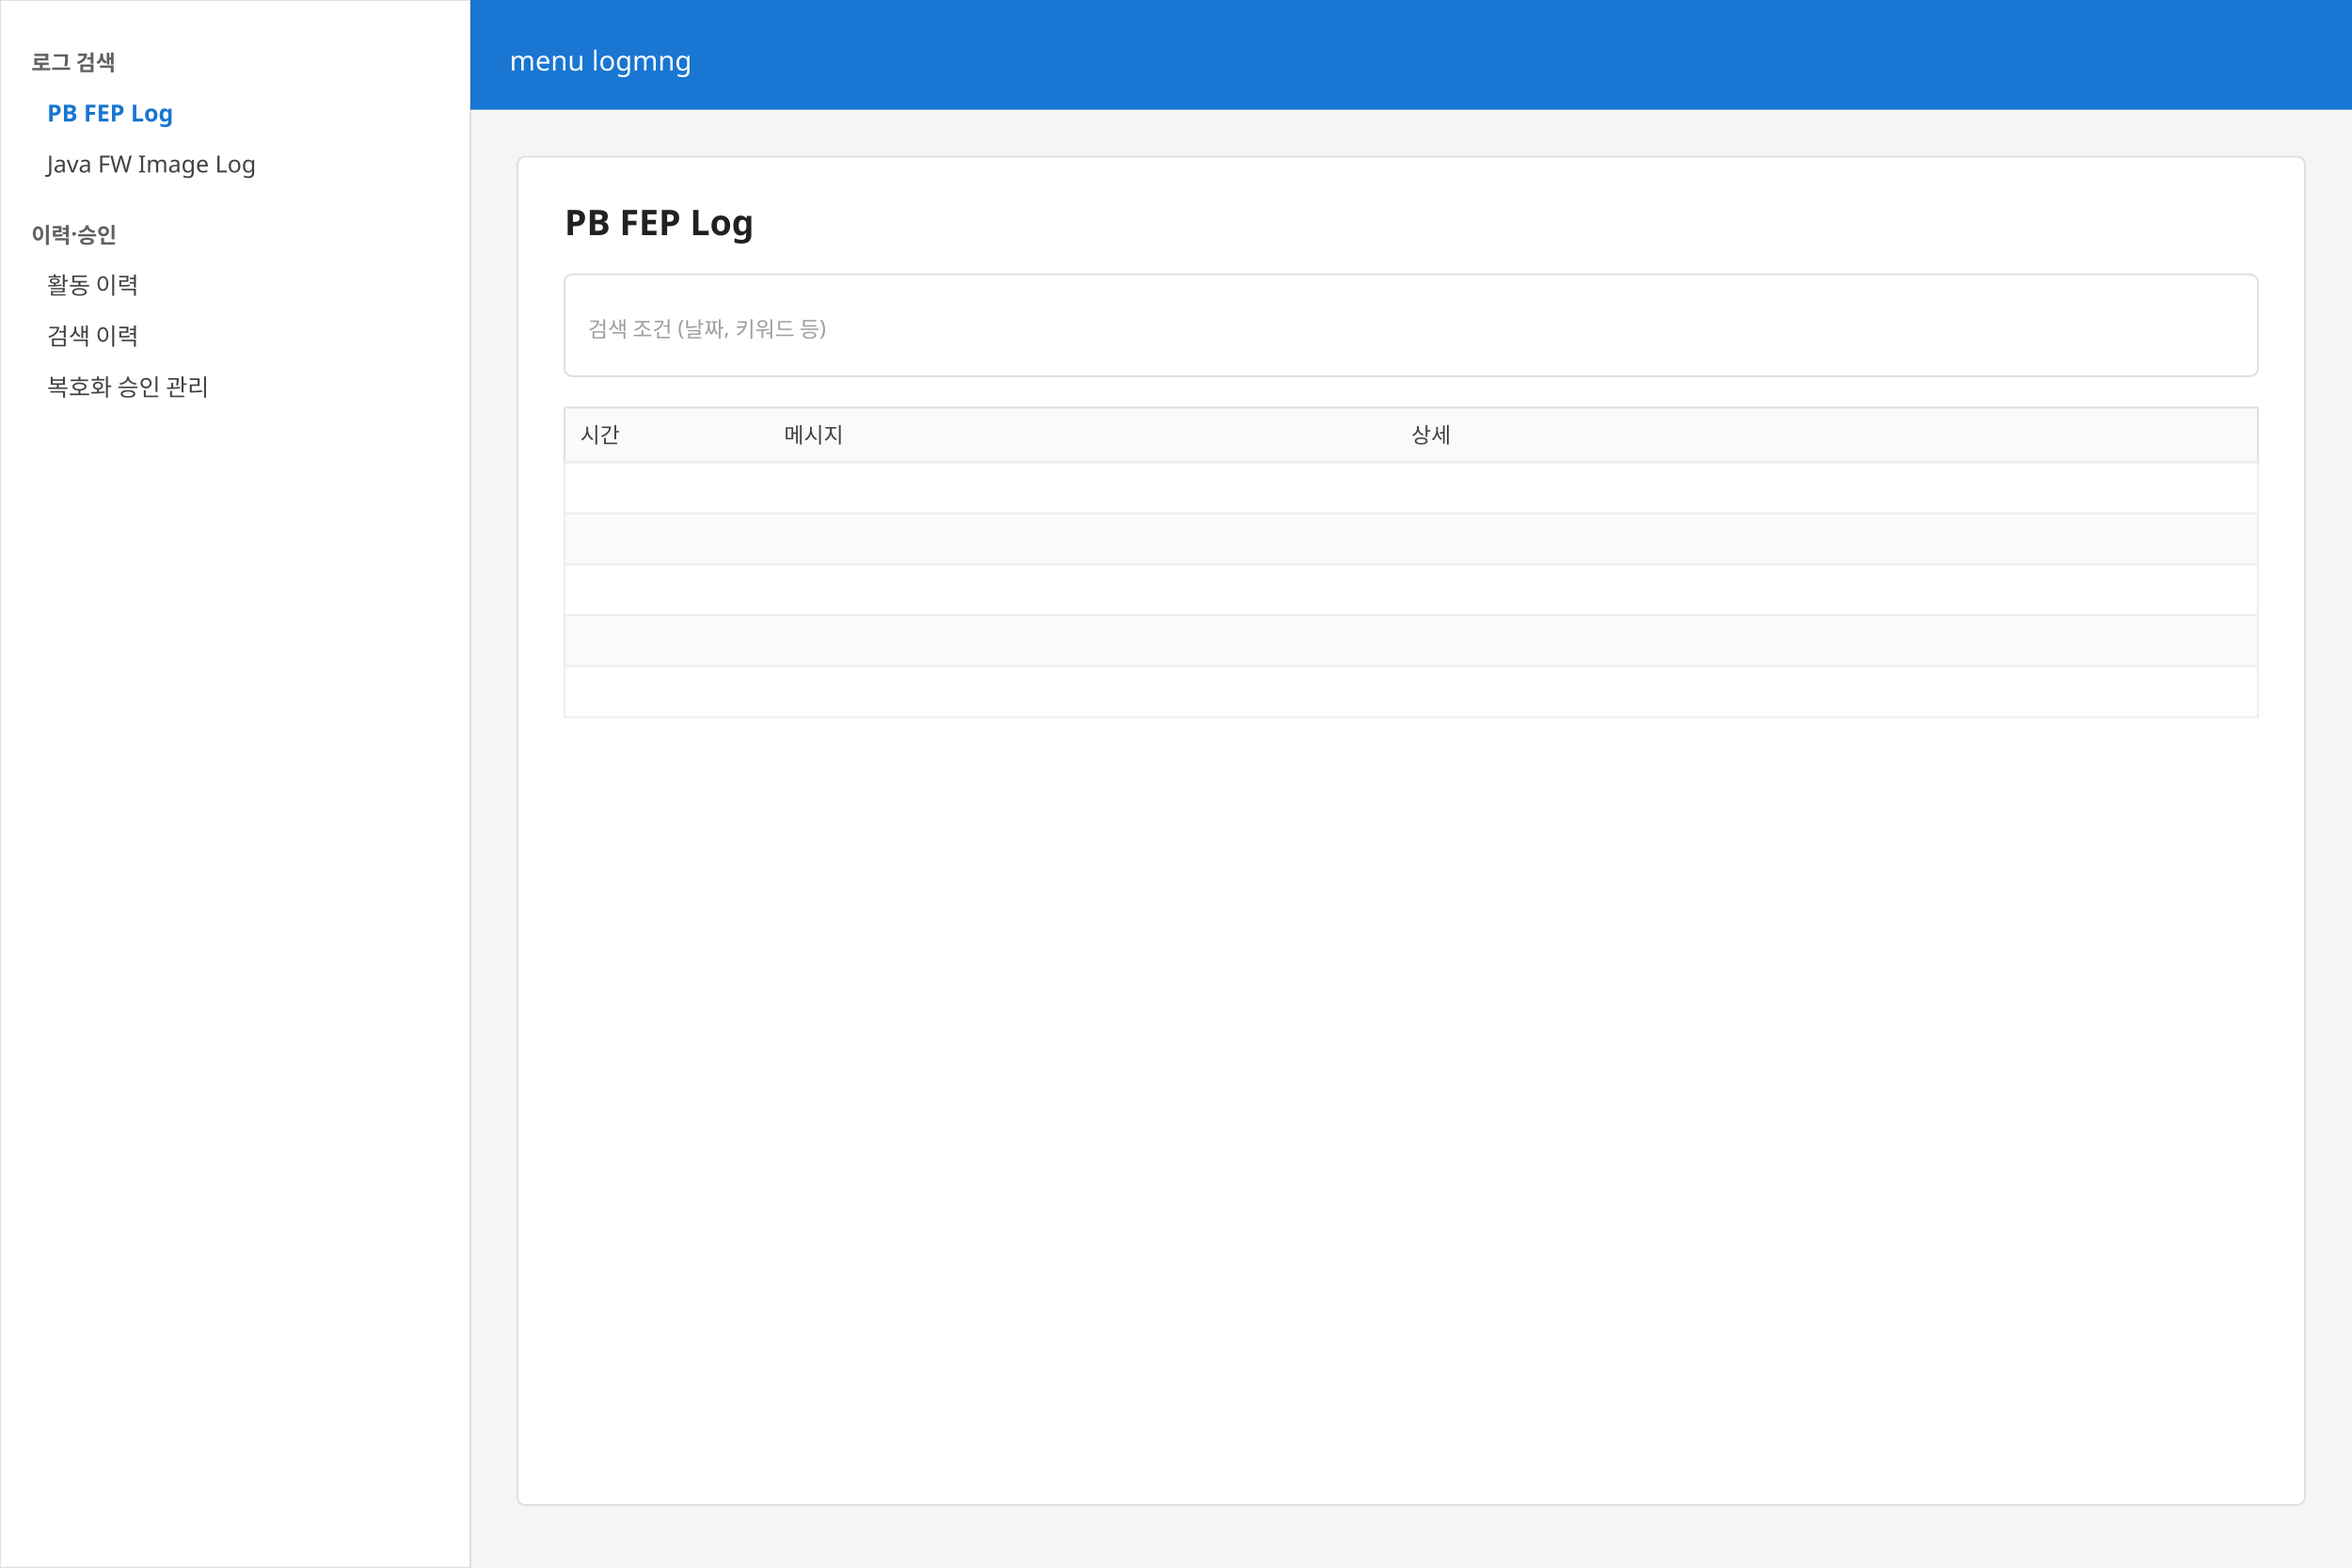
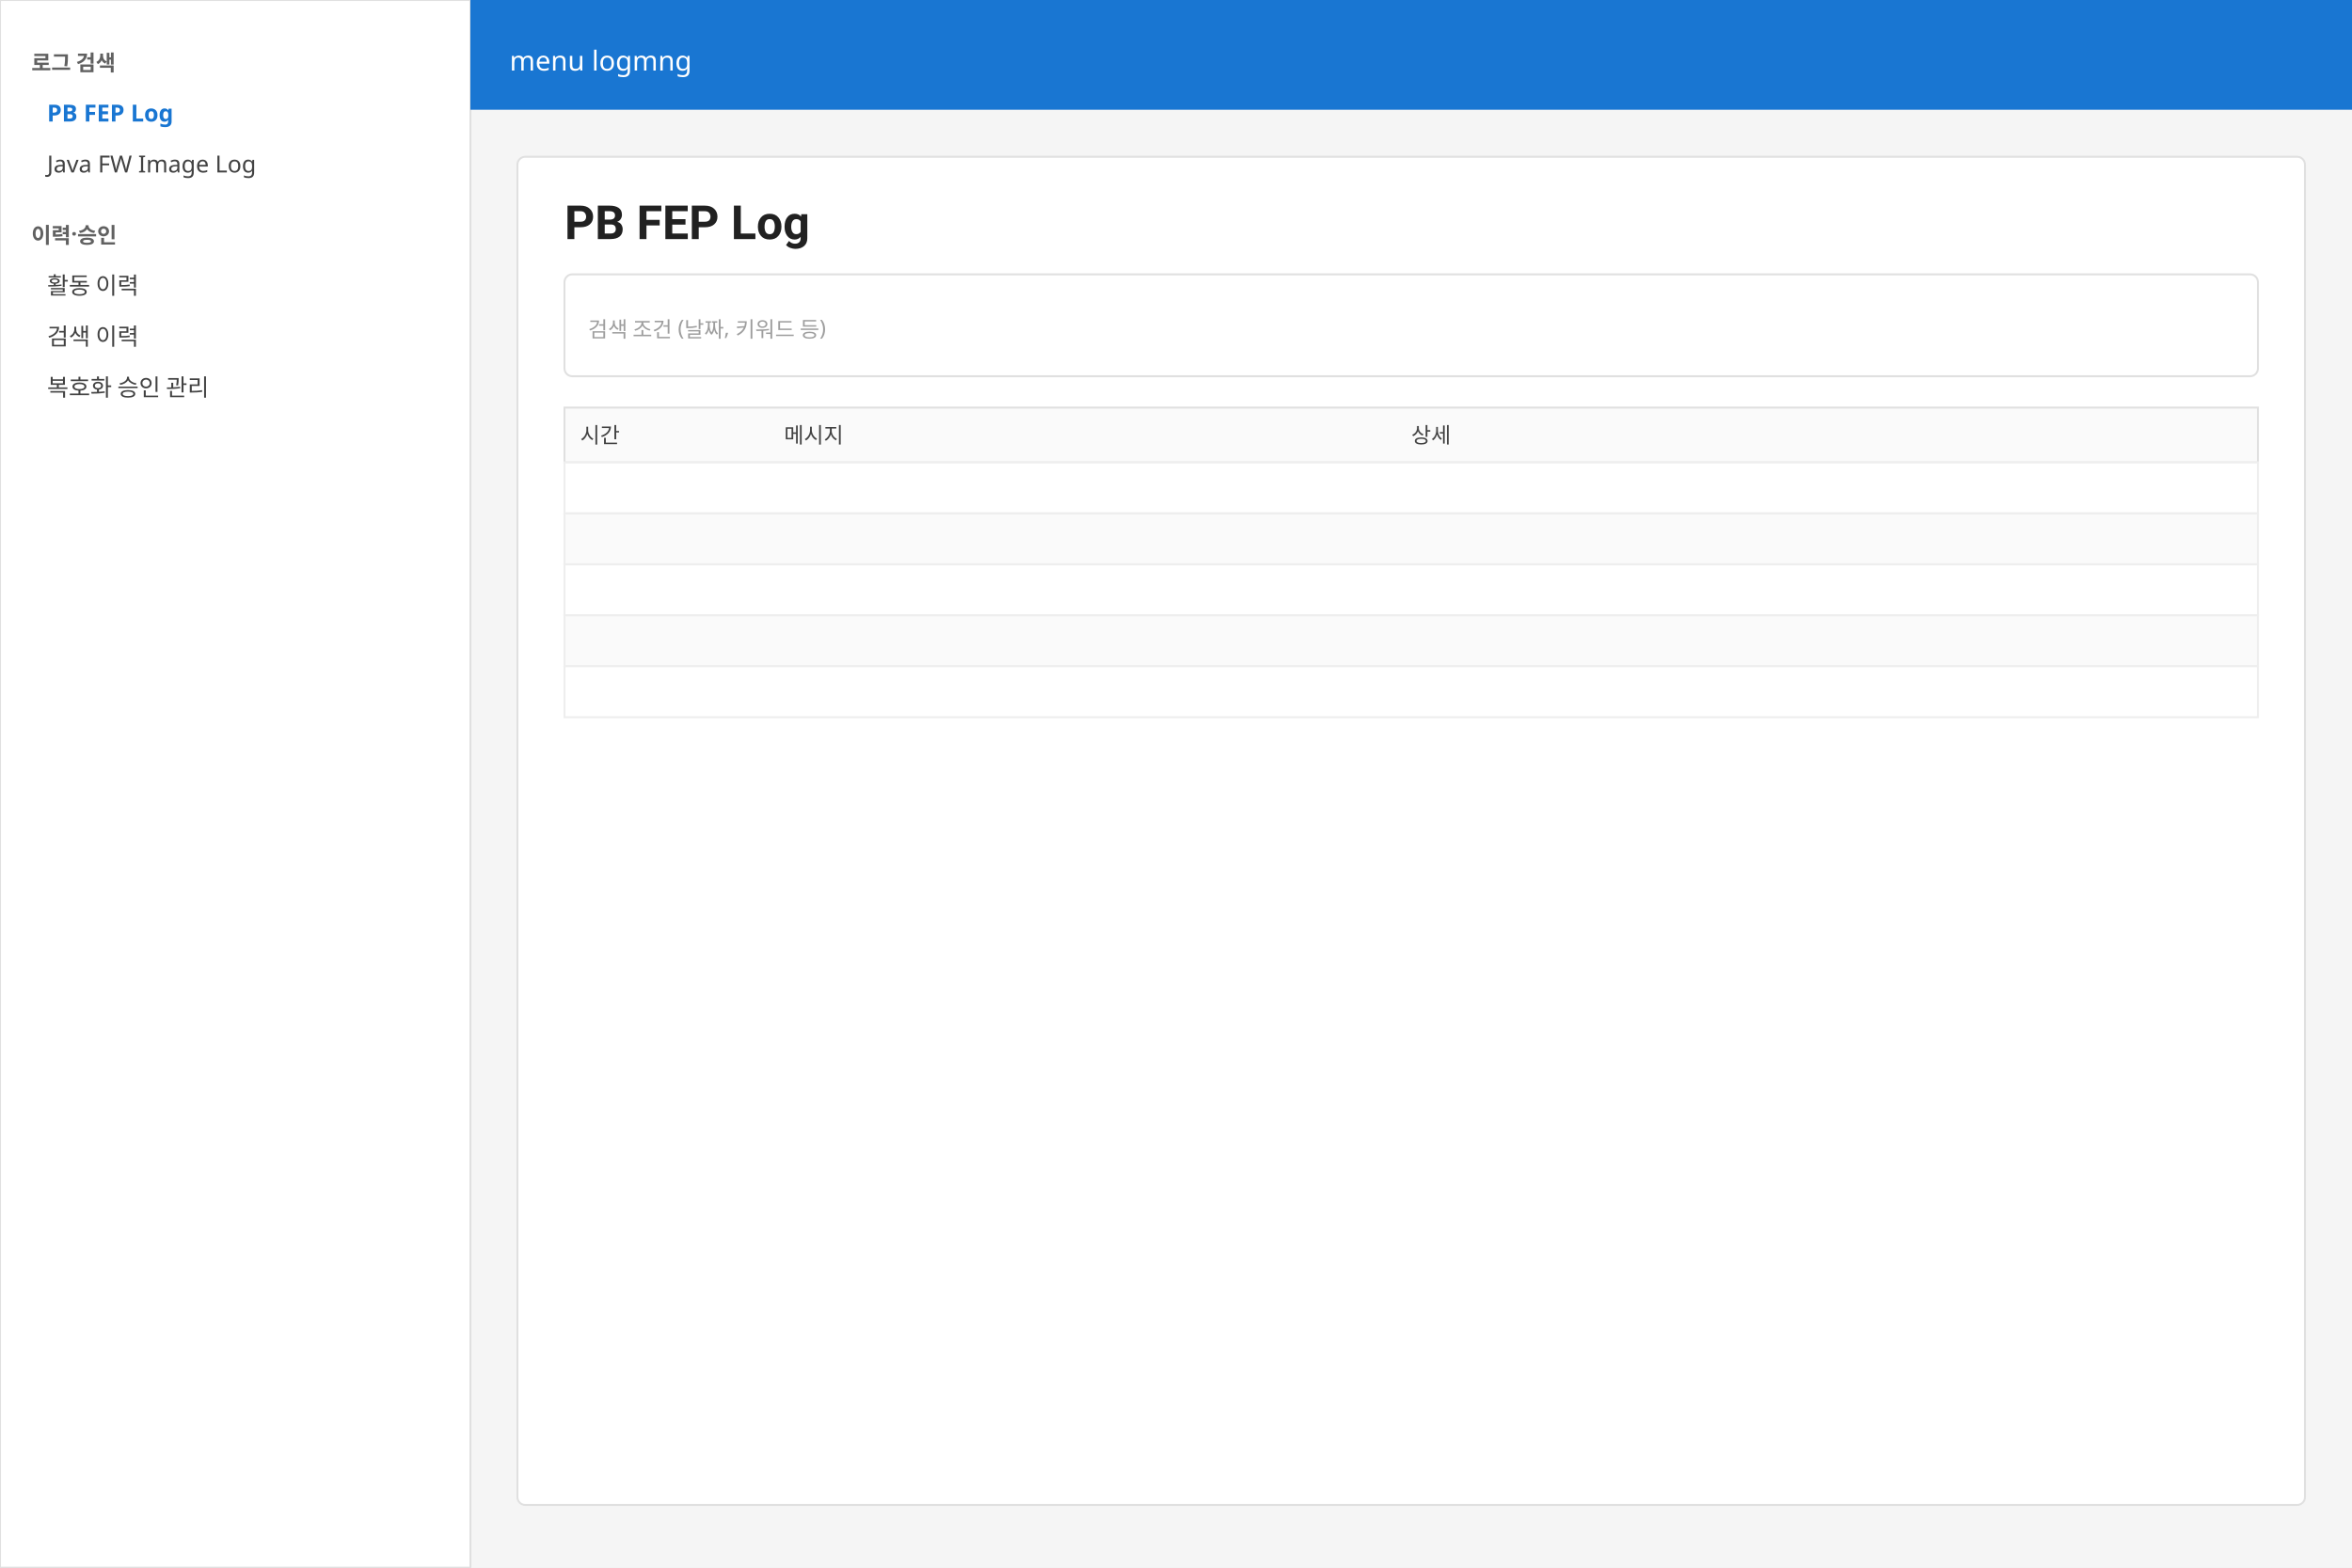
<svg xmlns="http://www.w3.org/2000/svg" viewBox="0 0 1200 800" role="img" aria-label="PB FEP Log search screen wireframe" data-step="pb-feplog">
  <defs>
    <style>
+       .view-title { fill: #212121; font-family: "Noto Sans KR", "Roboto", system-ui, sans-serif; font-size: 24px; font-weight: 600; }
      .bg { fill: #f5f5f5; }
      .side { fill: #ffffff; stroke: #e0e0e0; stroke-width: 1; }
      .bar { fill: #1976d2; }
      .bart { fill: #ffffff; font-family: system-ui, sans-serif; font-size: 14px; }
      .navg { fill: #616161; font-family: system-ui, sans-serif; font-size: 11px; font-weight: 600; }
      .nav { fill: #424242; font-family: system-ui, sans-serif; font-size: 12px; }
      .navhi { fill: #1976d2; font-weight: 600; }
      .paper { fill: #ffffff; stroke: #e0e0e0; stroke-width: 1; }
-       .h1 { fill: #212121; font-family: system-ui, sans-serif; font-size: 18px; font-weight: 600; }
      .hdr-bg { fill: #fafafa; stroke: #e0e0e0; stroke-width: 1; }
      .hdr-txt { fill: #424242; font-family: system-ui, sans-serif; font-size: 11px; }
      .row { fill: #ffffff; stroke: #eeeeee; stroke-width: 1; }
      .row-alt { fill: #fafafa; stroke: #eeeeee; stroke-width: 1; }
      .hint { fill: #9e9e9e; font-family: system-ui, sans-serif; font-size: 11px; }
    </style>
  </defs>
  <rect class="bg" width="1200" height="800" id="shell-bg" />
  <rect class="side" x="0" y="0" width="240" height="800" id="shell-sidebar" />
  <text x="16" y="36" class="navg" id="nav-group-log">로그 검색</text>
  <text x="24" y="62" class="nav navhi" id="nav-pb-feplog">PB FEP Log</text>
  <text x="24" y="88" class="nav" id="nav-java-img">Java FW Image Log</text>
  <text x="16" y="124" class="navg" id="nav-group-history">이력·승인</text>
  <text x="24" y="150" class="nav" id="nav-activity">활동 이력</text>
  <text x="24" y="176" class="nav" id="nav-search-hist">검색 이력</text>
  <text x="24" y="202" class="nav" id="nav-pending">복호화 승인 관리</text>
  <rect class="bar" x="240" y="0" width="960" height="56" id="shell-appbar" />
  <text x="260" y="36" class="bart" id="appbar-hamburger">menu logmng</text>
  <rect class="paper" x="264" y="80" width="912" height="688" rx="4" id="content-panel" />
-   <text x="288" y="120" class="h1" id="view-title">PB FEP Log</text>
+   <text x="288" y="122" class="view-title" id="view-title">PB FEP Log</text>
  <rect class="paper" x="288" y="140" width="864" height="52" rx="4" id="filter-area" />
  <text x="300" y="172" class="hint" id="filter-hint">검색 조건 (날짜, 키워드 등)</text>
  <rect class="hdr-bg" x="288" y="208" width="864" height="28" id="grid-header" />
  <text x="296" y="226" class="hdr-txt">시간</text>
  <text x="400" y="226" class="hdr-txt">메시지</text>
  <text x="720" y="226" class="hdr-txt">상세</text>
  <rect class="row" x="288" y="236" width="864" height="26" />
  <rect class="row-alt" x="288" y="262" width="864" height="26" />
  <rect class="row" x="288" y="288" width="864" height="26" />
  <rect class="row-alt" x="288" y="314" width="864" height="26" />
  <rect class="row" x="288" y="340" width="864" height="26" />
</svg>
